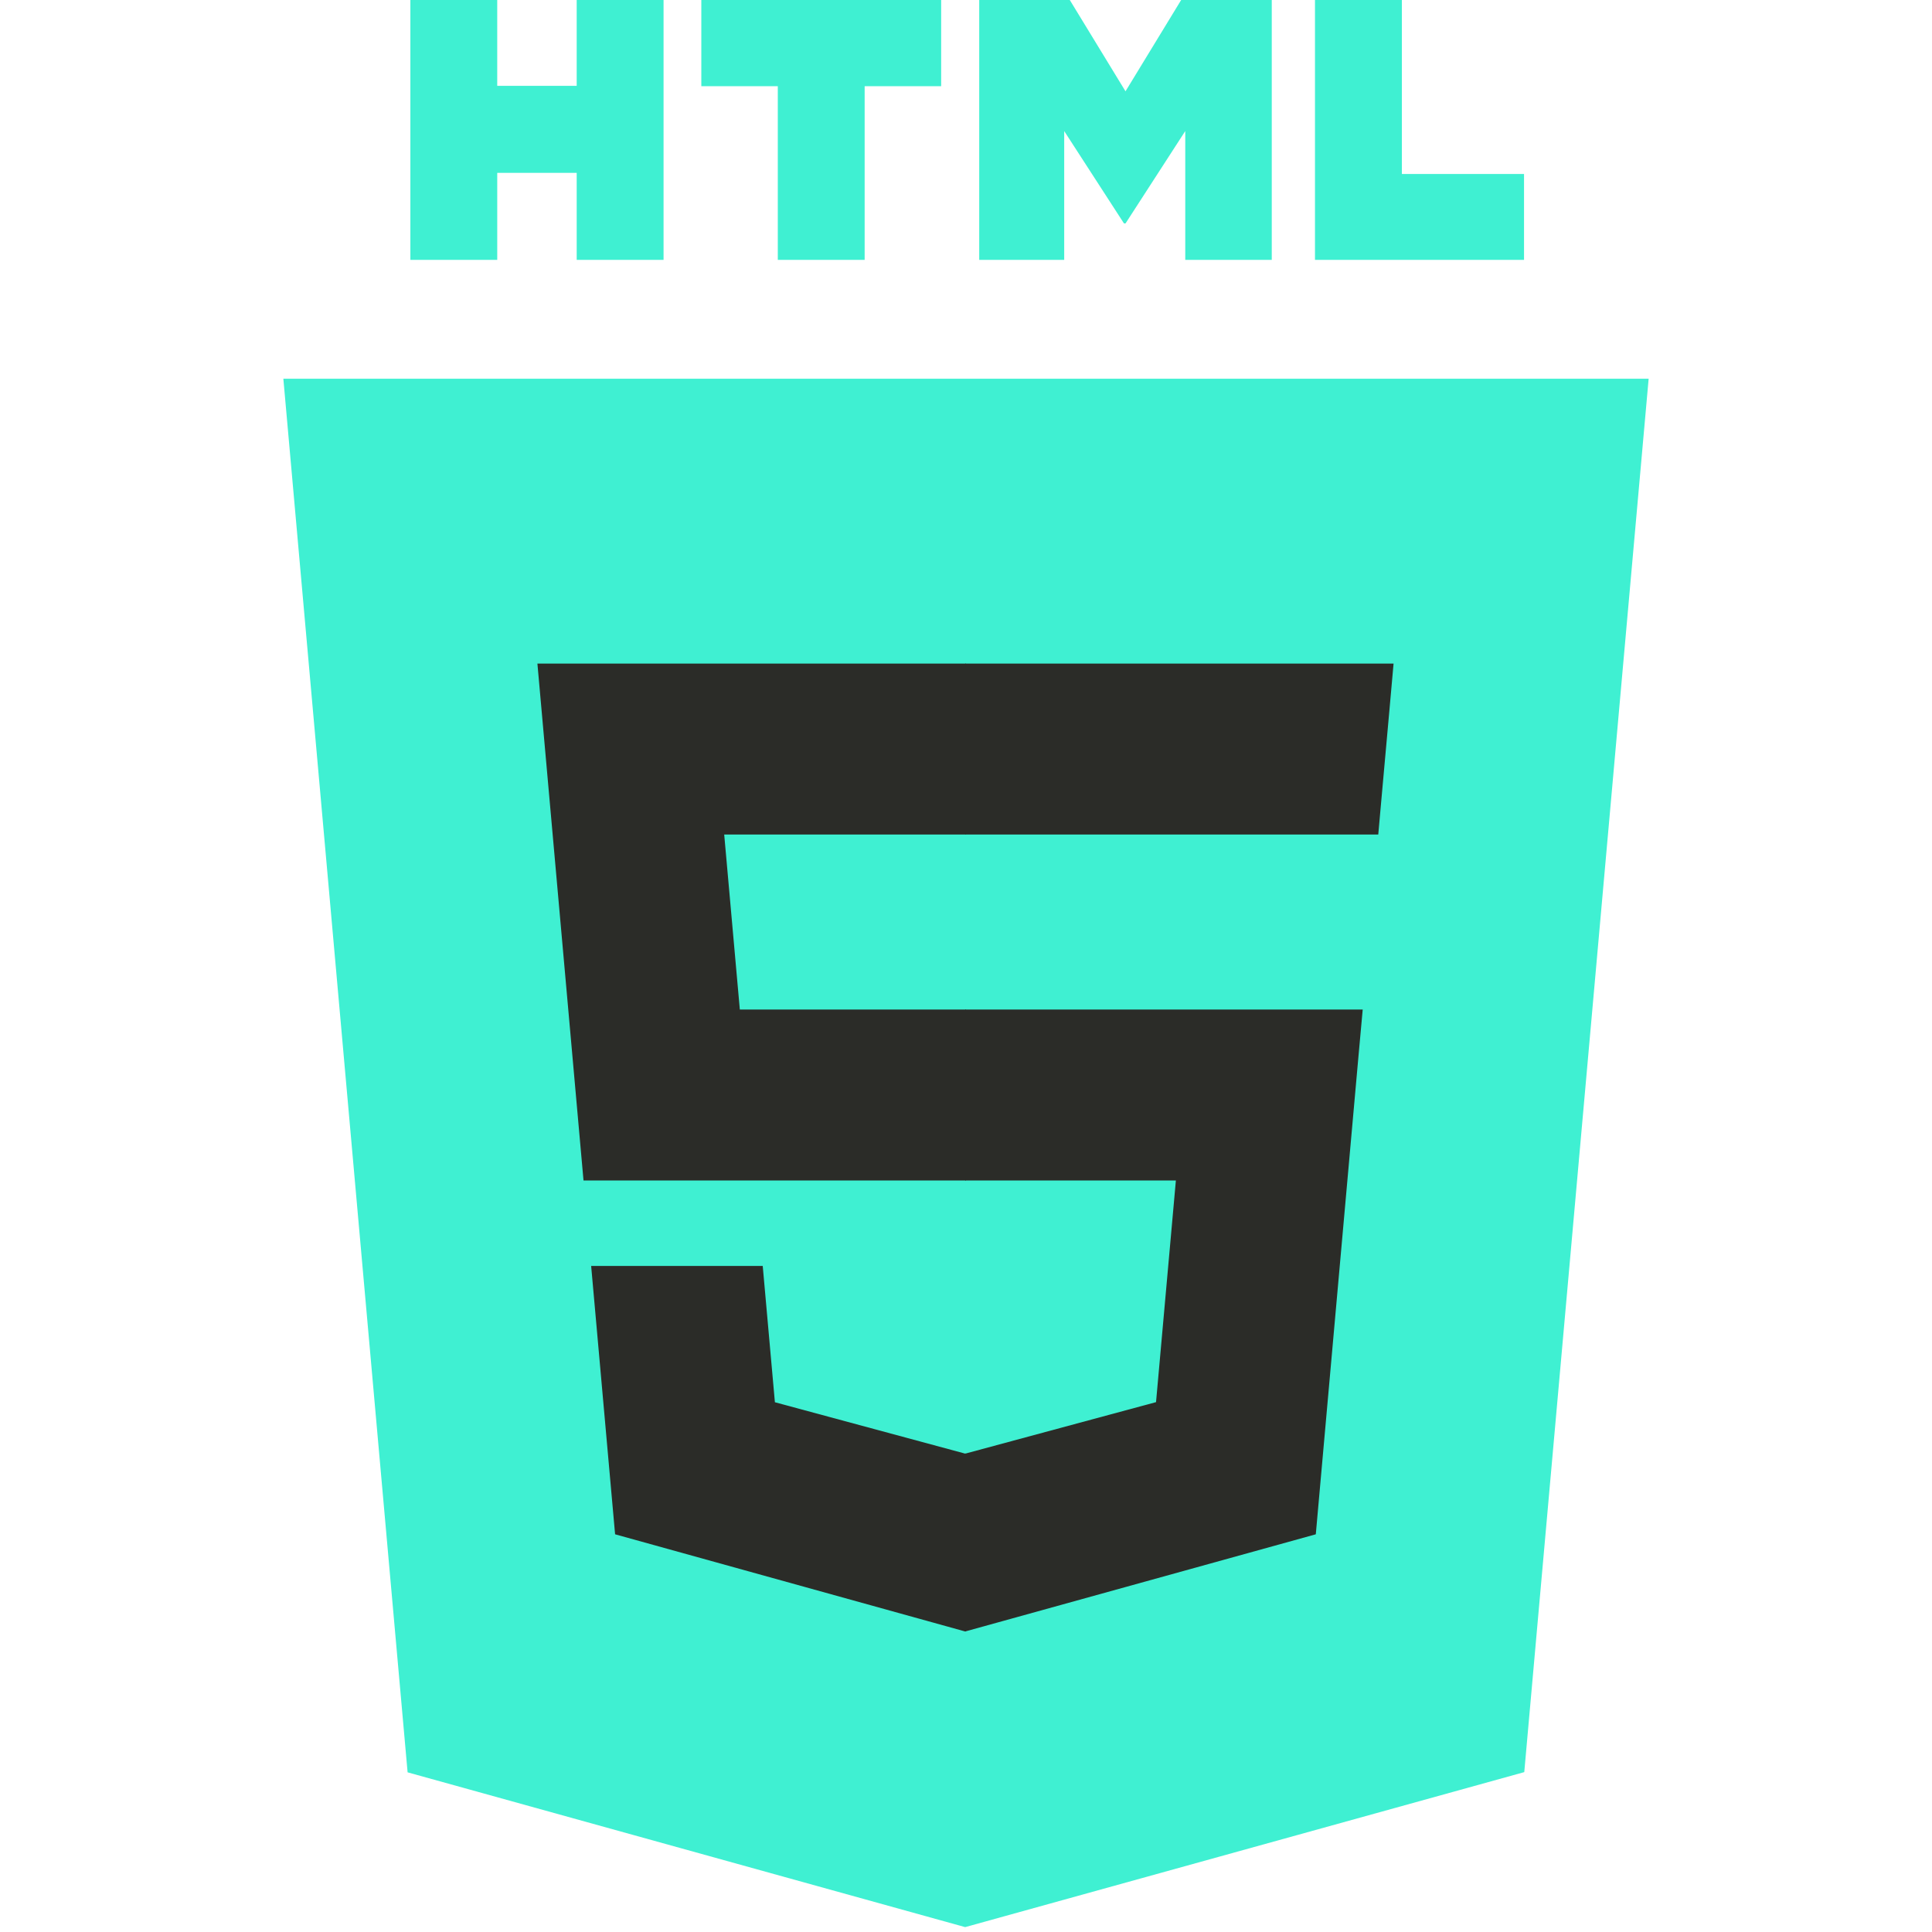
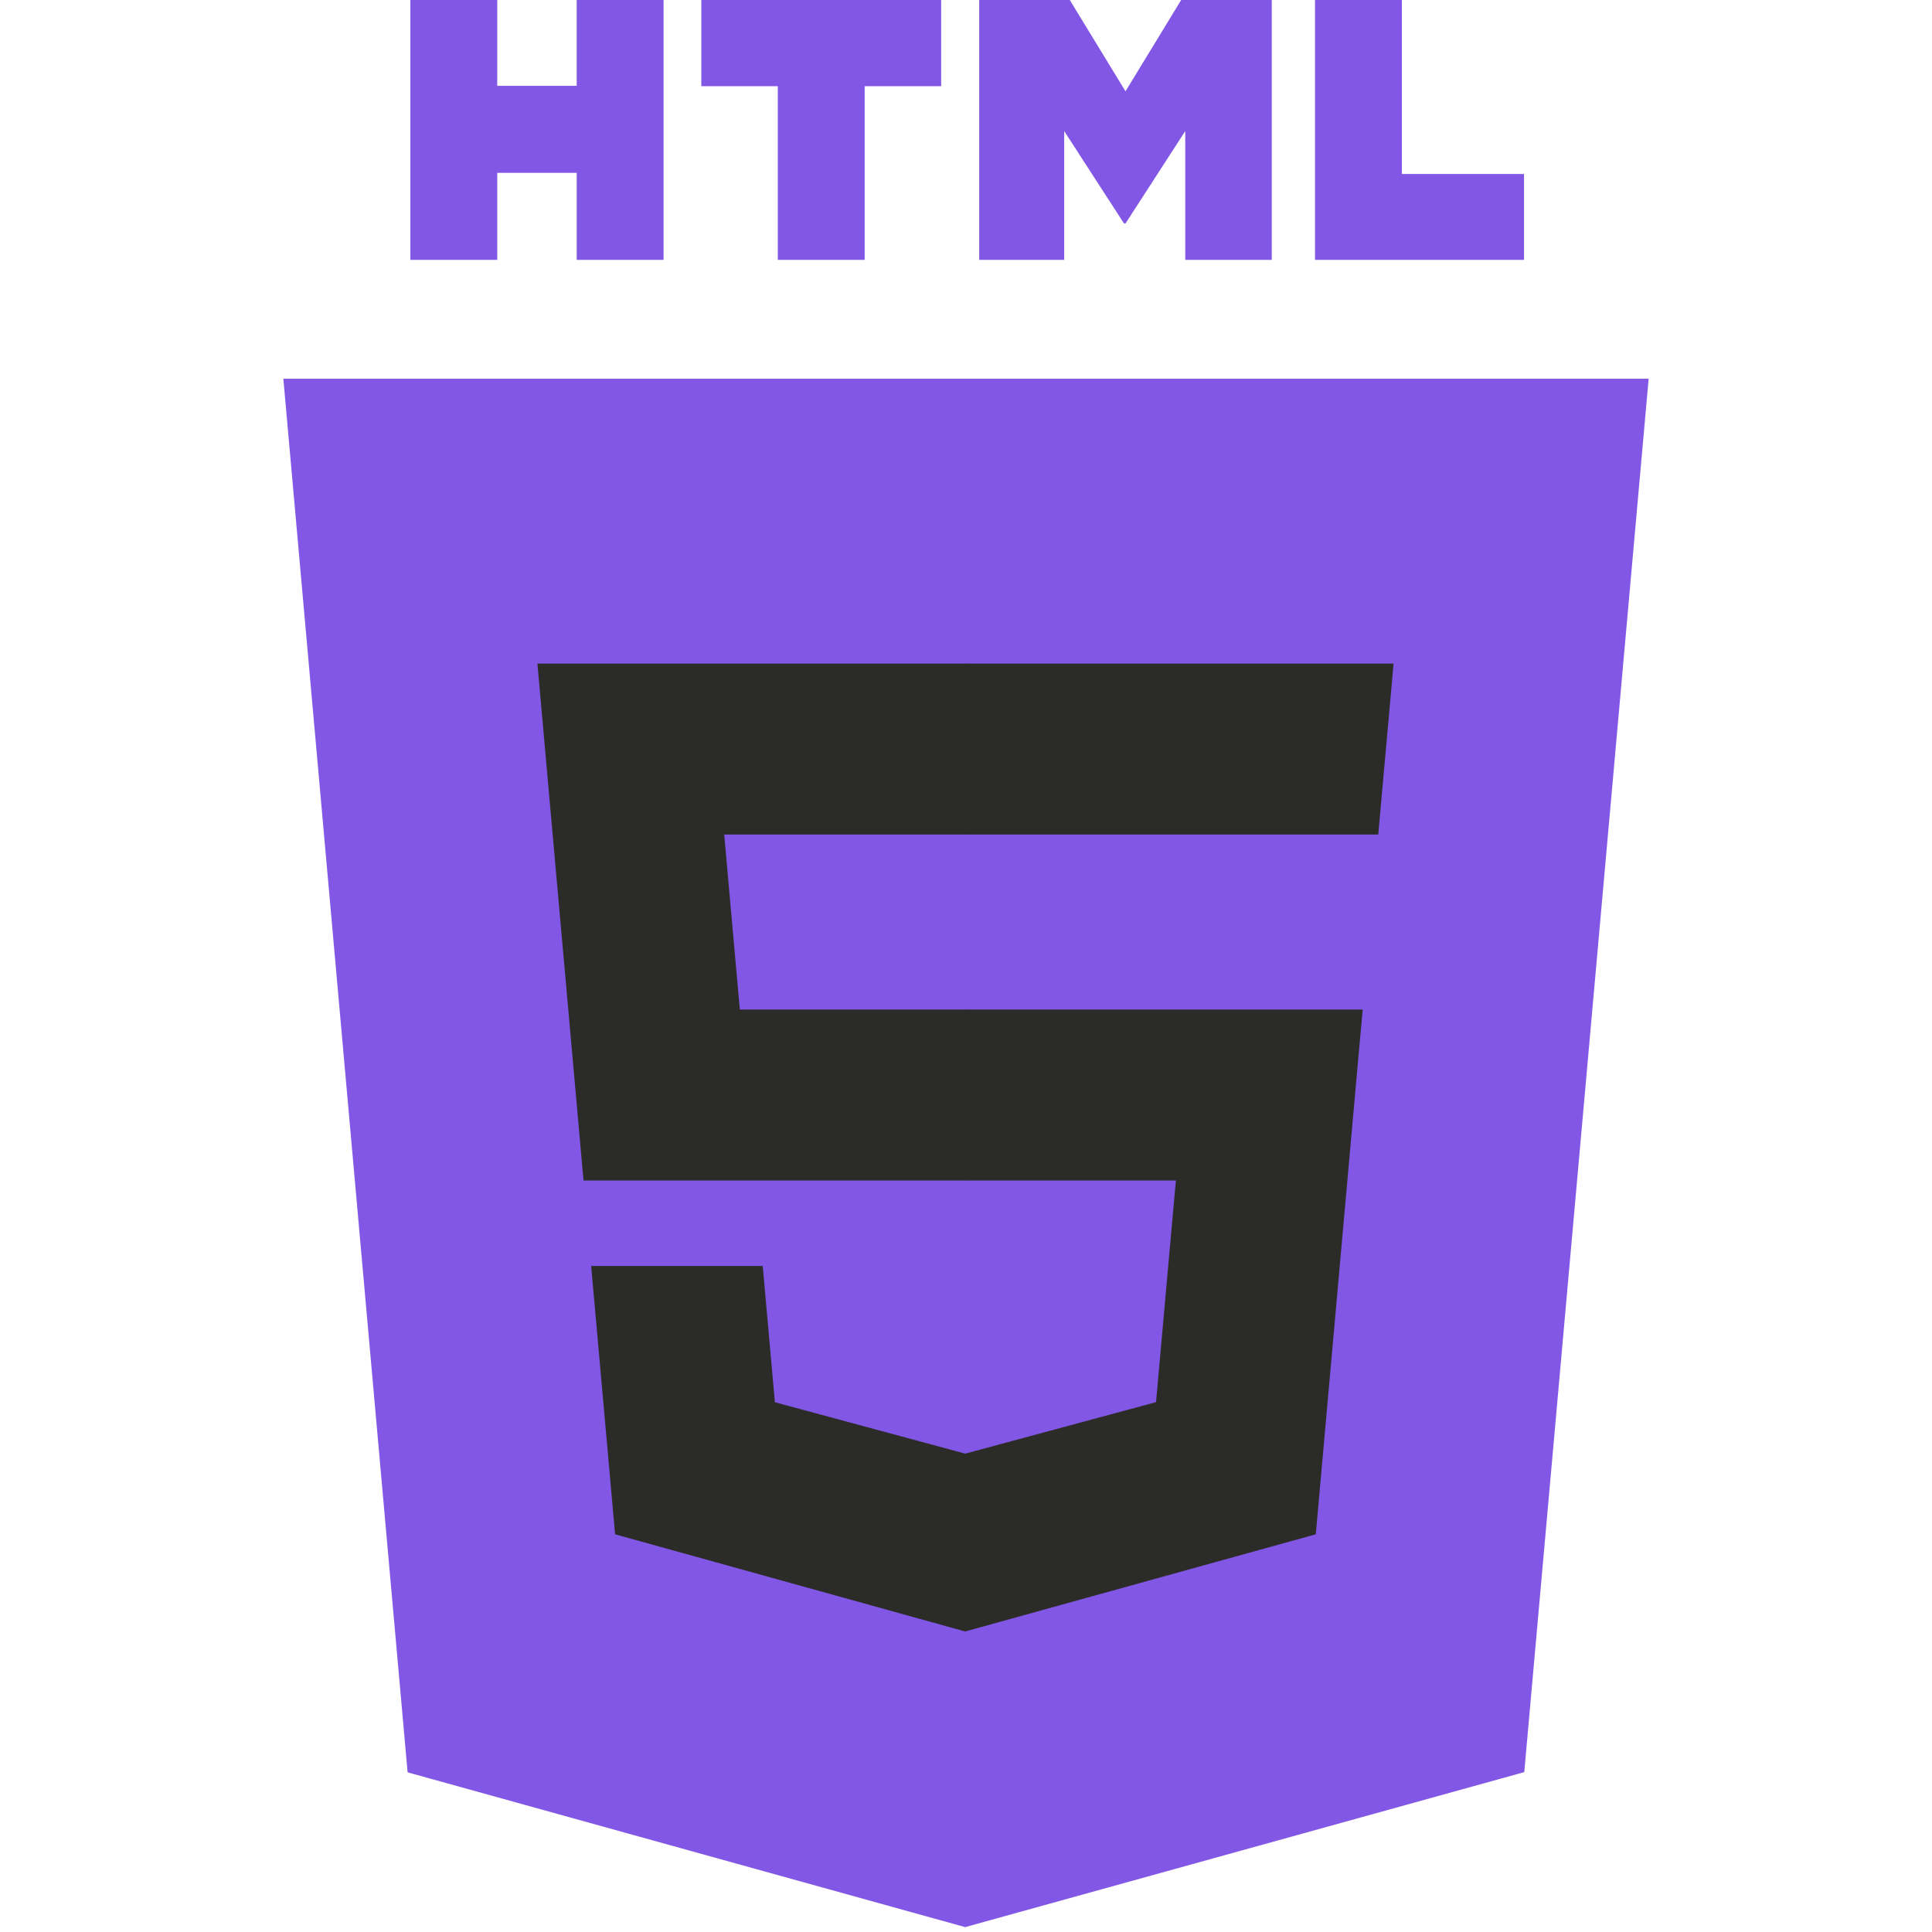
<svg xmlns="http://www.w3.org/2000/svg" width="361" height="361" viewBox="0 0 361 361" fill="none">
-   <path d="M308.055 70.766L284.814 331.126L180.344 360.088L76.162 331.166L52.945 70.766H308.055Z" fill="#3FF0D2" />
-   <path d="M180.5 337.95L264.917 314.547L284.777 92.057H180.5V337.95Z" fill="#3FF0D2" />
+   <path d="M308.055 70.766L284.814 331.126L180.344 360.088L76.162 331.166L52.945 70.766H308.055Z" fill="#8257E6" />
+   <path d="M180.5 337.95L264.917 314.547L284.777 92.057H180.5V337.95Z" fill="#8257E6" />
  <path d="M135.32 155.932H180.5V123.995H100.417L101.181 132.563L109.031 220.573H180.5V188.636H138.239L135.32 155.932V155.932ZM142.518 236.542H110.458L114.932 286.688L180.353 304.848L180.5 304.808V271.58L180.36 271.617L144.792 262.013L142.518 236.542V236.542Z" fill="#2B2C28" />
-   <path d="M76.68 0H92.91V16.035H107.757V0H123.988V48.558H107.758V32.298H92.911V48.558H76.681V0H76.68ZM145.33 16.103H131.044V0H175.858V16.103H161.563V48.558H145.333V16.103H145.332H145.33ZM182.97 0H199.893L210.303 17.062L220.703 0H237.633V48.558H221.469V24.49L210.303 41.755H210.023L198.85 24.49V48.558H182.97V0ZM245.71 0H261.945V32.508H284.769V48.558H245.709V0H245.71Z" fill="#3FF0D2" />
+   <path d="M76.68 0H92.91V16.035H107.757V0H123.988V48.558H107.758V32.298H92.911V48.558H76.681V0H76.68ZM145.33 16.103H131.044V0H175.858V16.103H161.563V48.558H145.333V16.103H145.332H145.33ZM182.97 0H199.893L210.303 17.062L220.703 0H237.633V48.558H221.469V24.49L210.303 41.755H210.023L198.85 24.49V48.558H182.97V0ZM245.71 0H261.945V32.508H284.769V48.558H245.709V0H245.71Z" fill="#8257E6" />
  <path d="M180.39 220.573H219.717L216.009 261.993L180.389 271.607V304.833L245.862 286.688L246.342 281.292L253.848 197.212L254.627 188.636H180.39V220.573ZM180.39 155.854V155.932H257.533L258.173 148.754L259.629 132.563L260.392 123.995H180.39V155.855V155.854Z" fill="#2B2C28" />
</svg>
